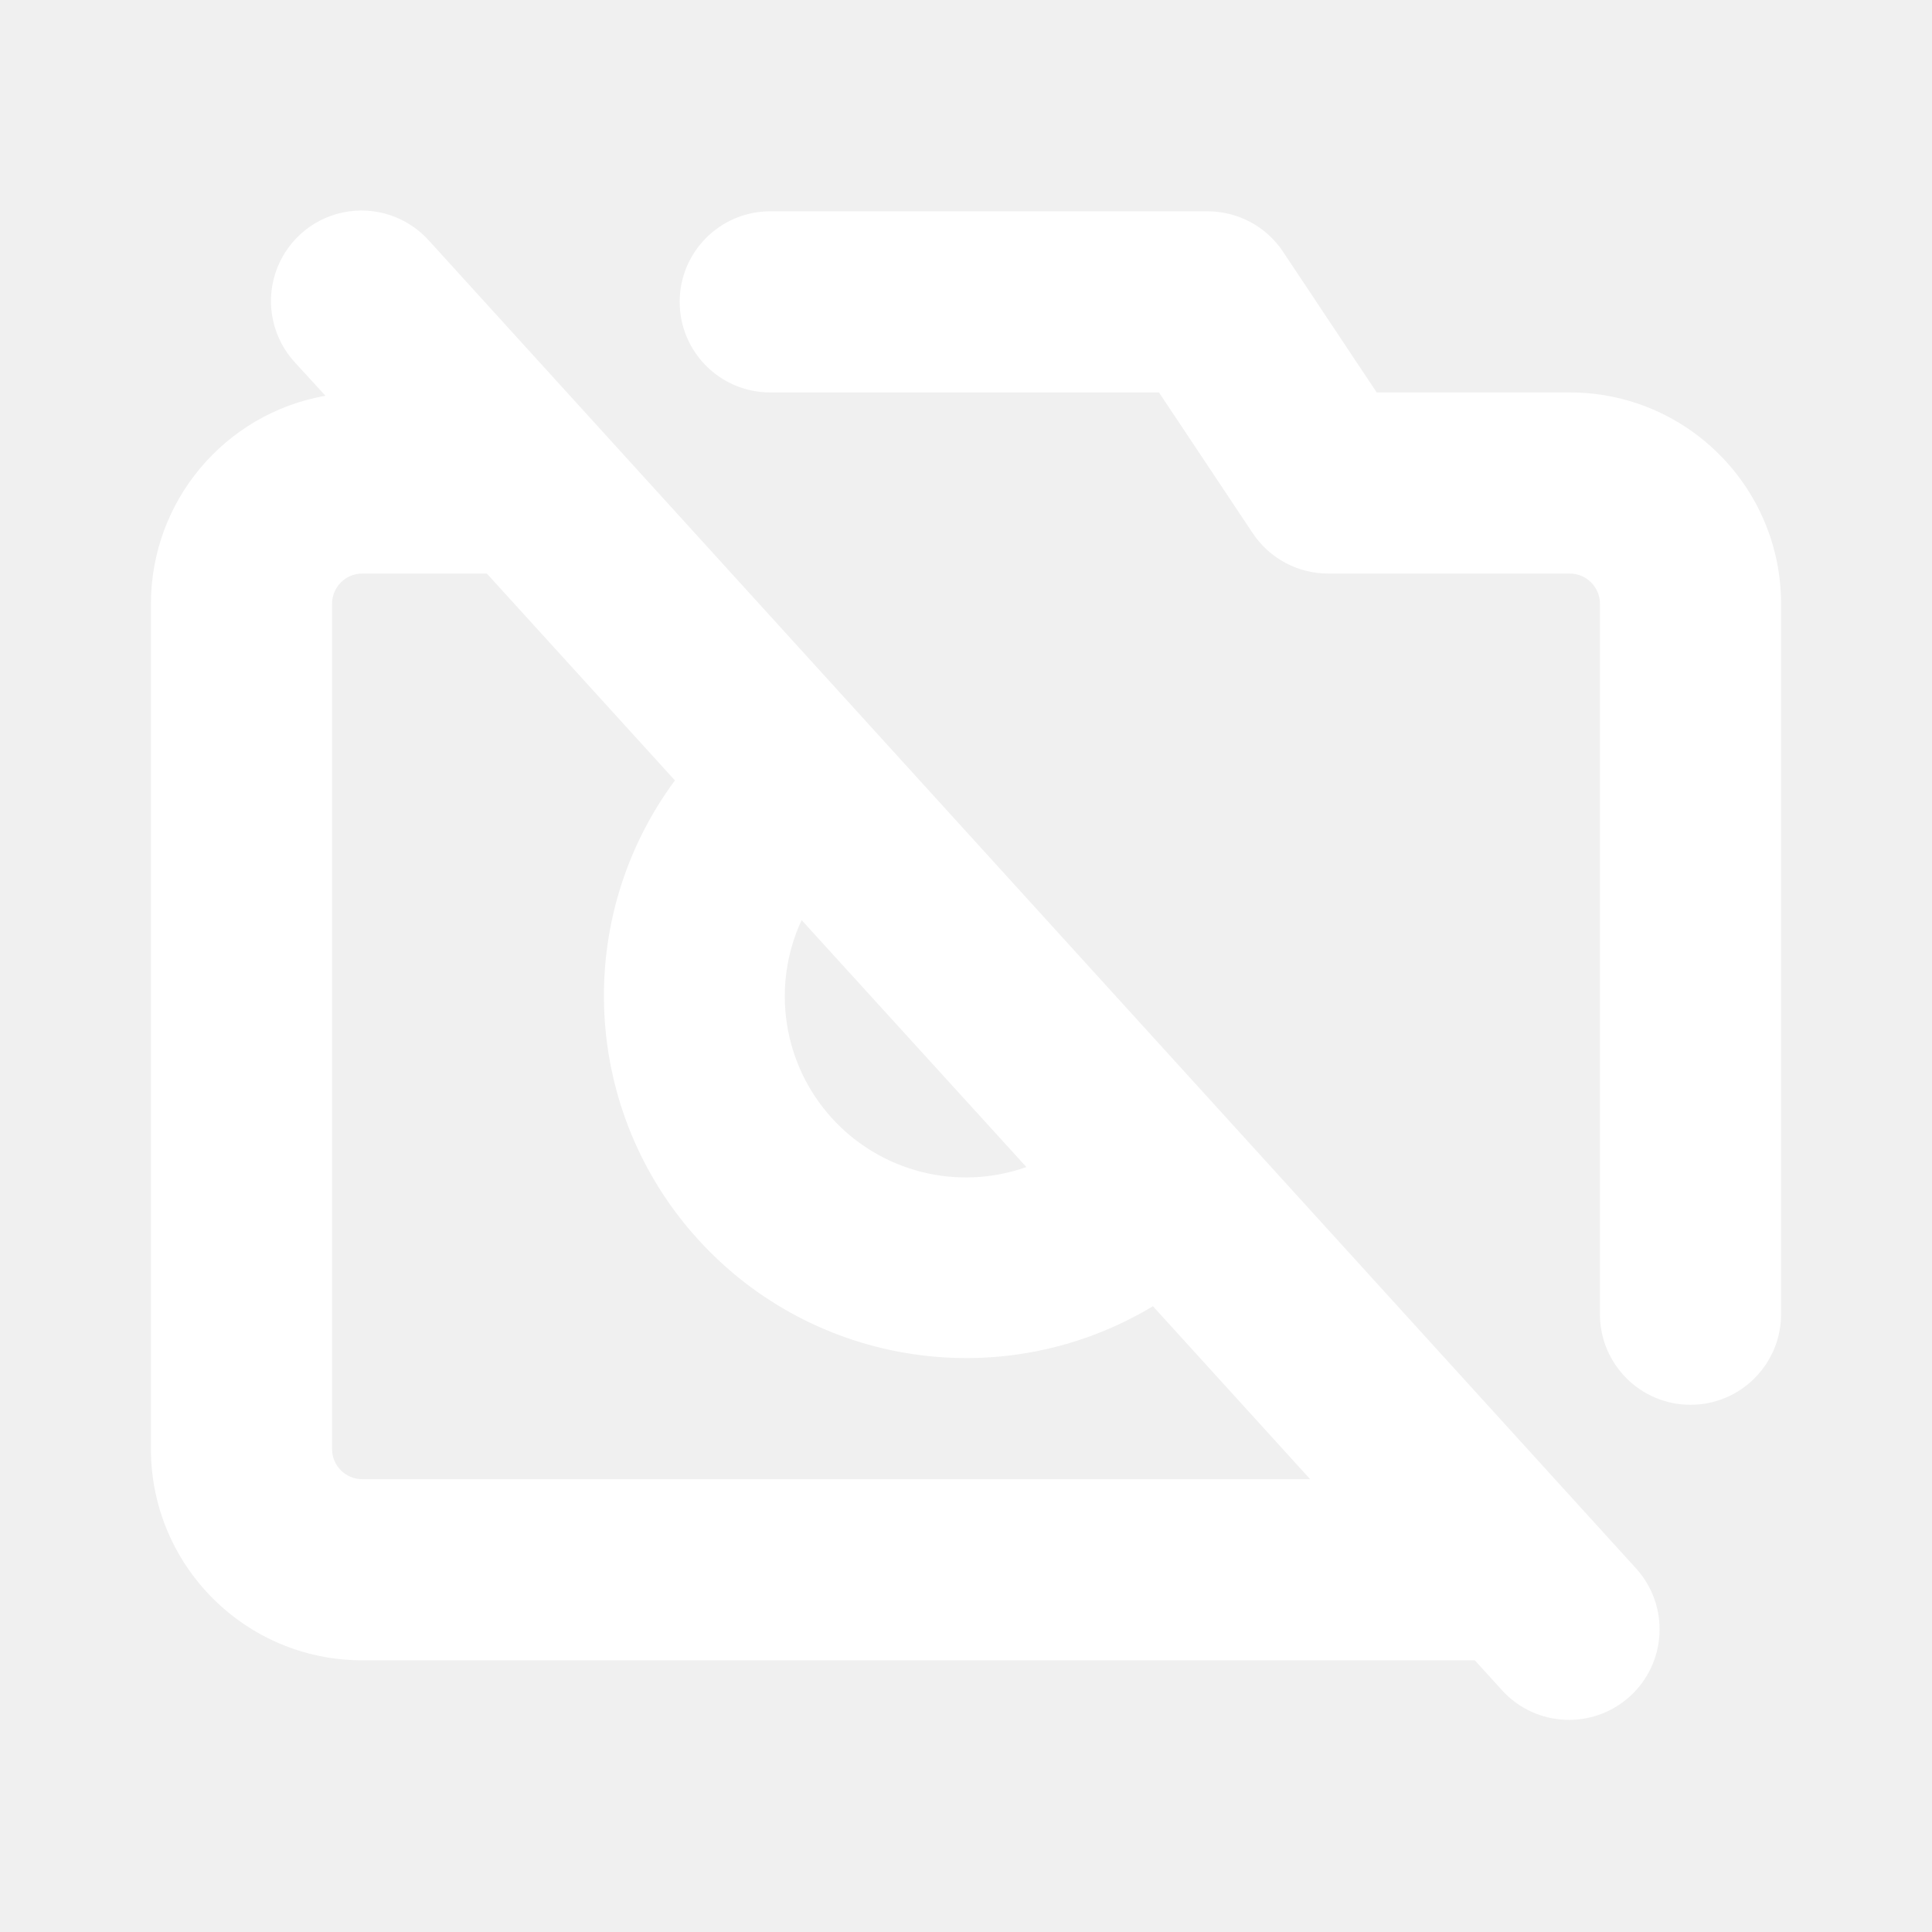
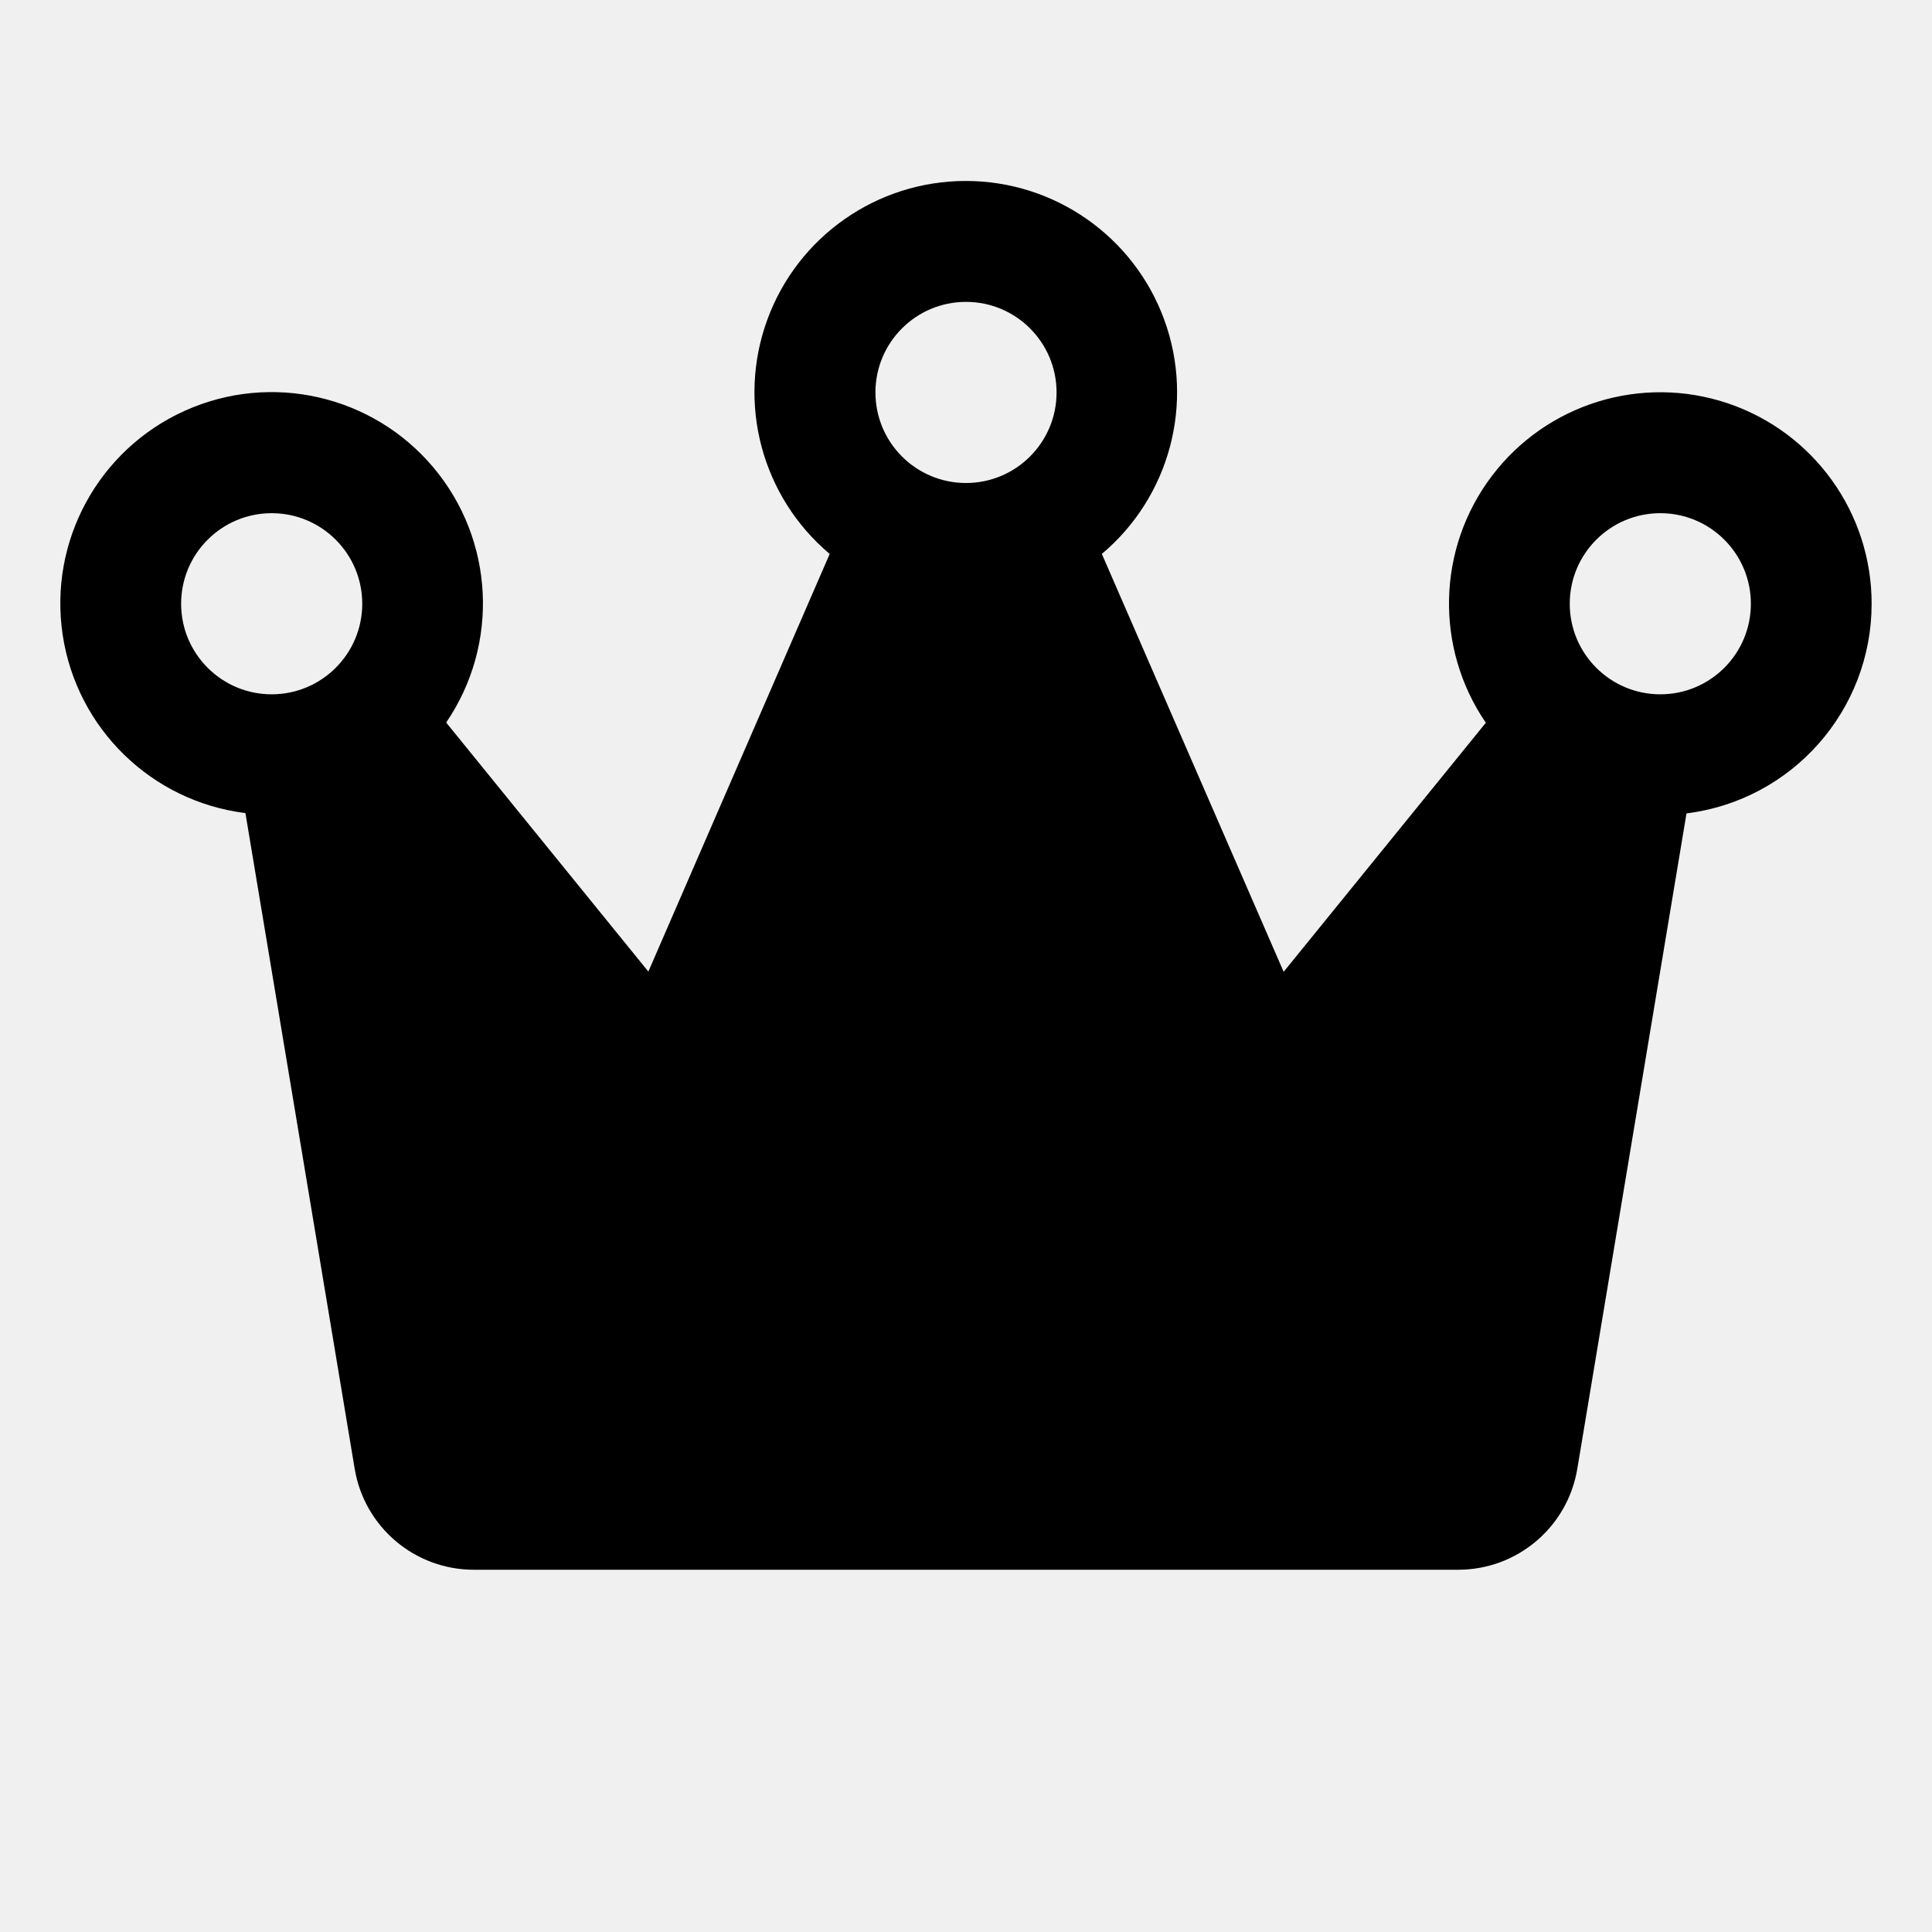
- <svg xmlns="http://www.w3.org/2000/svg" width="40" height="40" fill="#ffffff" viewBox="0 0 256 256">
-   <path d="M56.88,31.93A12,12,0,1,0,39.12,48.07l4,4.37A28,28,0,0,0,20,80V192a28,28,0,0,0,28,28H195.42l3.7,4.07a12,12,0,0,0,17.76-16.14Zm49.35,90L136,154.64a24,24,0,0,1-29.77-32.75ZM48,196a4,4,0,0,1-4-4V80a4,4,0,0,1,4-4H64.51l24.92,27.41a48,48,0,0,0,63.34,69.67L173.6,196ZM236,80v94.14a12,12,0,0,1-24,0V80a4,4,0,0,0-4-4H176a12,12,0,0,1-10-5.34L153.57,52H102.06a12,12,0,0,1,0-24H160a12,12,0,0,1,10,5.34L182.42,52H208A28,28,0,0,1,236,80Z" />
+ <svg xmlns="http://www.w3.org/2000/svg" width="32" height="32" fill="#000000" viewBox="0 0 256 256">
+   <path d="M248,80a28,28,0,1,0-51.12,15.77l-26.79,33L146,73.4a28,28,0,1,0-36.06,0L85.91,128.74l-26.79-33a28,28,0,1,0-26.6,12L47,194.63A16,16,0,0,0,62.78,208H193.22A16,16,0,0,0,209,194.63l14.47-86.85A28,28,0,0,0,248,80ZM128,40a12,12,0,1,1-12,12A12,12,0,0,1,128,40ZM24,80A12,12,0,1,1,36,92,12,12,0,0,1,24,80ZM220,92a12,12,0,1,1,12-12A12,12,0,0,1,220,92Z" />
</svg>
